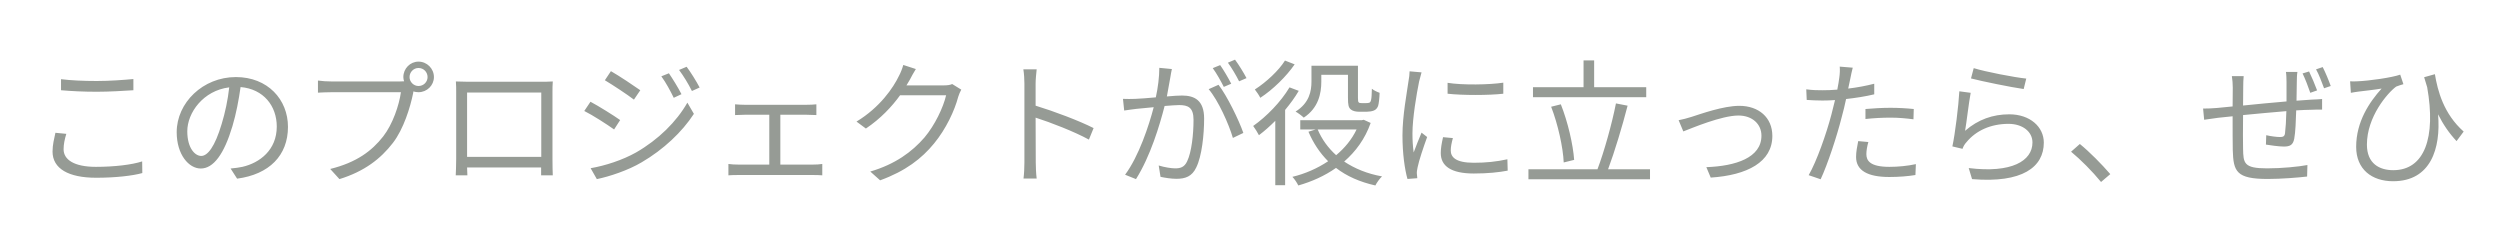
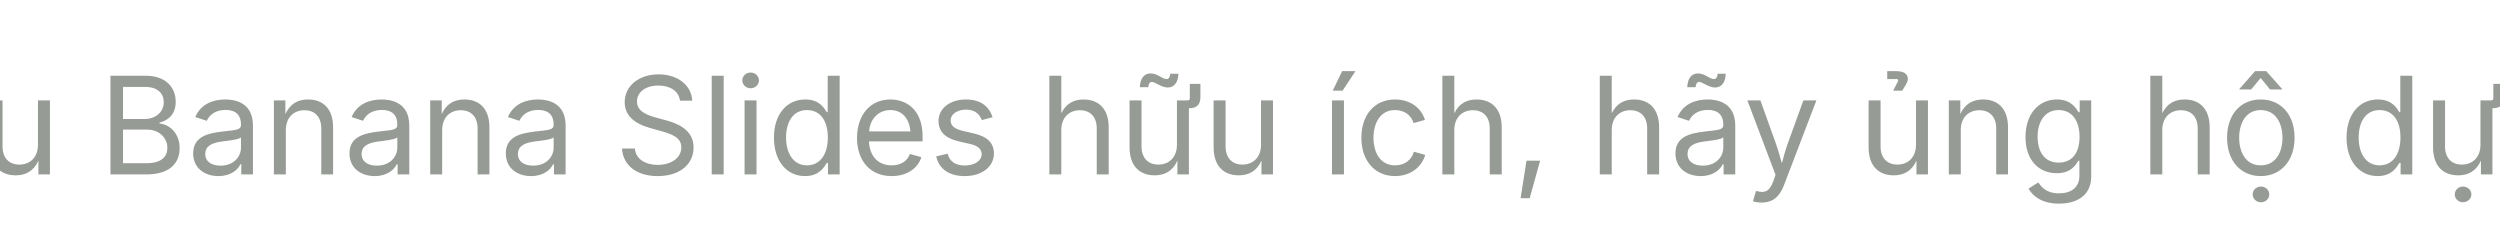
- <svg xmlns="http://www.w3.org/2000/svg" width="258" height="26" viewBox="0 0 258 26" role="img" aria-label="このプロジェクトが役に立ったら、ぜひ">
-   <text x="129.0" y="18" text-anchor="middle" fill="#969B95" font-family="-apple-system, BlinkMacSystemFont, 'Segoe UI', 'PingFang SC', 'Microsoft YaHei', sans-serif" font-size="14" font-weight="400">このプロジェクトが役に立ったら、ぜひ</text>
+ <svg xmlns="http://www.w3.org/2000/svg" width="258" height="26" viewBox="0 0 258 26" role="img" aria-label="Nếu Banana Slides hữu ích, hãy ủng hộ dự án">
+   <text x="129.0" y="18" text-anchor="middle" fill="#969B95" font-family="-apple-system, BlinkMacSystemFont, 'Segoe UI', sans-serif" font-size="14" font-weight="400">Nếu Banana Slides hữu ích, hãy ủng hộ dự án</text>
</svg>
